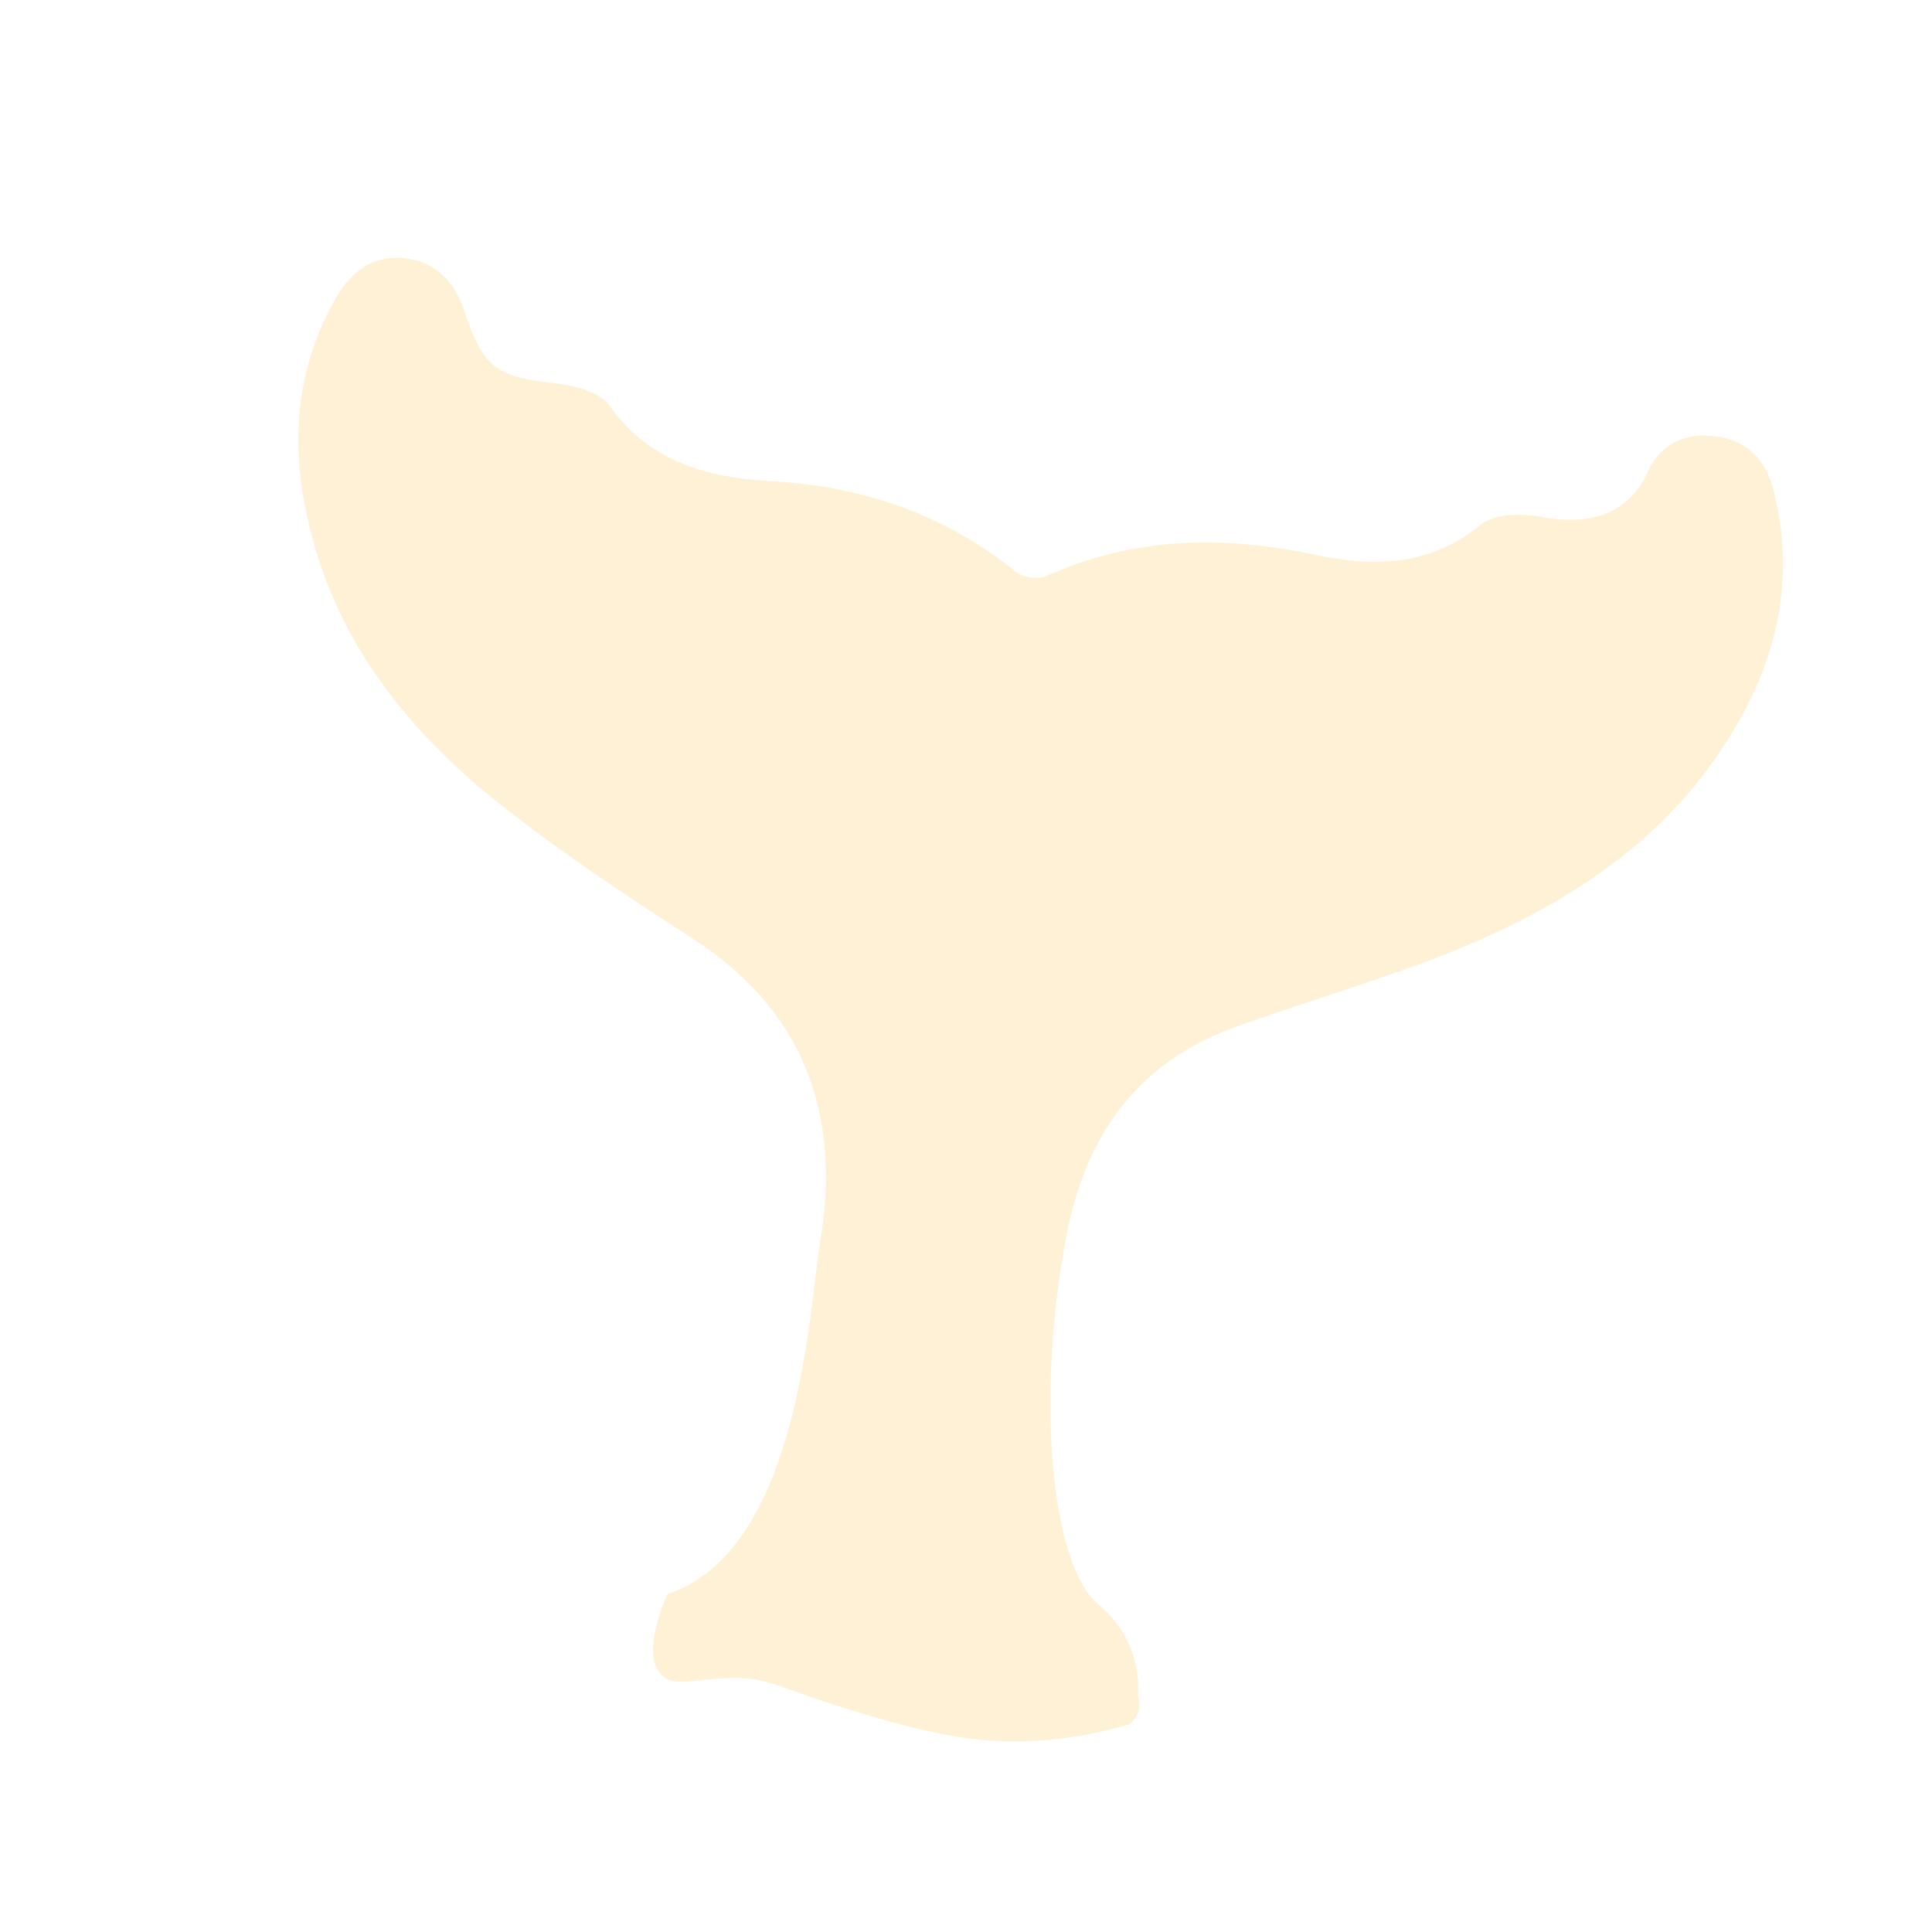
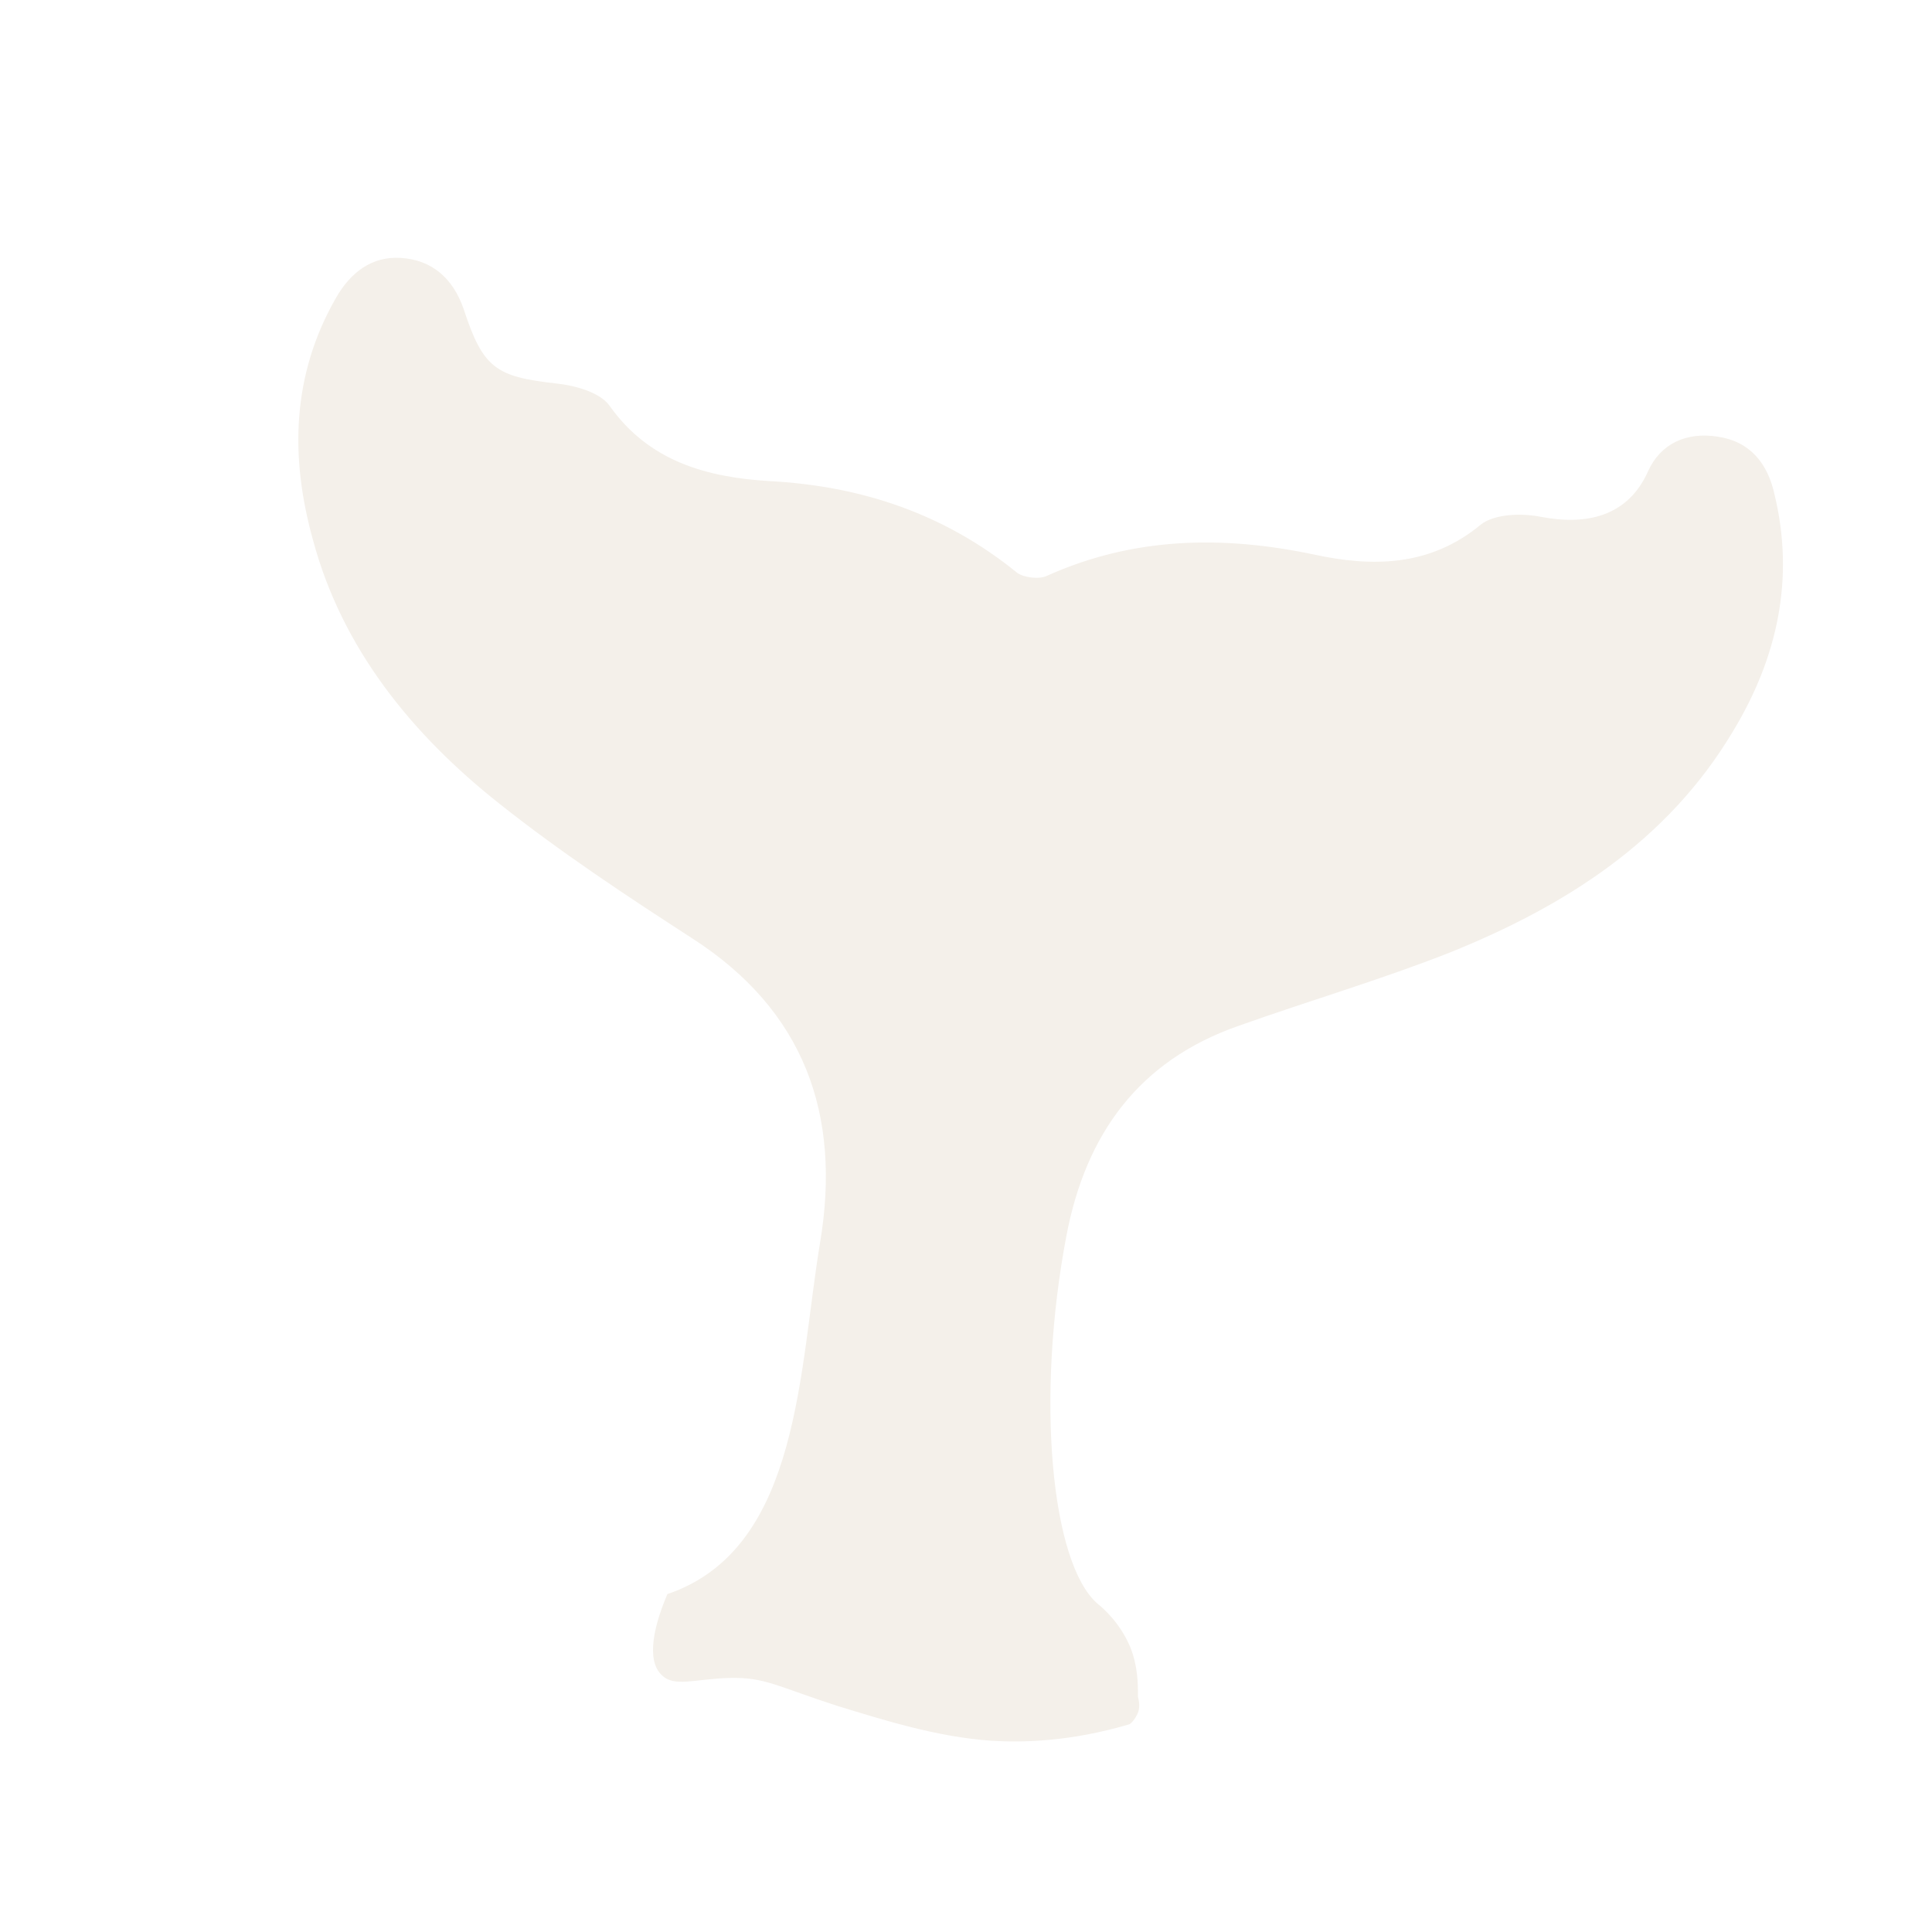
- <svg xmlns="http://www.w3.org/2000/svg" version="1.1" id="_лой_2" x="0px" y="0px" viewBox="0 0 200 200" style="enable-background:new 0 0 200 200;" xml:space="preserve">
-   <style type="text/css">
- 	.st0{fill:#FFF1D6;}
- </style>
-   <g>
-     <path class="st0" d="M68.5,173.4c1.3,1.3,3.4,0.4,7,0.3c3.7-0.1,5,0.9,11.2,2.9c4.6,1.4,10.2,3.2,15.9,3.6   c3.3,0.2,8.2,0.1,14.3-1.7c0.2-0.1,0.6-0.5,0.9-1.2c0.3-0.8,0.1-1.5,0-1.7c0.1-1.3,0-3.1-0.8-5.1c-1.1-2.6-2.9-4.1-3.4-4.5   c-4.8-4.2-6.4-21.3-3.2-38.1c2-10.5,7.5-18.1,17.8-21.7c7.3-2.6,14.8-4.8,21.9-7.6c11.9-4.8,22.5-11.5,29.3-22.9   c4.6-7.6,6.4-15.8,4.3-24.5c-0.7-3.2-2.5-5.5-5.9-6c-3.2-0.5-5.9,0.7-7.2,3.6c-2.1,4.7-6.4,5.6-11.1,4.7c-2-0.4-4.8-0.3-6.2,0.8   c-5.3,4.4-11.3,4.4-17.3,3.1c-9.5-2-18.7-1.8-27.6,2.2c-0.8,0.4-2.4,0.2-3.1-0.3c-7.5-6.1-16.1-9-25.7-9.5   c-6.4-0.4-12.4-2-16.5-7.8c-1-1.4-3.6-2.1-5.5-2.3c-6.3-0.7-7.6-1.6-9.6-7.7c-1.1-3.2-3.3-5.1-6.5-5.3c-3-0.2-5.2,1.5-6.7,4.1   c-4.6,8-4.8,16.5-2.4,25.1C35.4,67.1,42.6,76,51.7,83.2c6.3,5,13.1,9.5,19.9,13.9c11.7,7.5,15.5,18.3,13.3,31.5   c-1.1,6.6-2.1,31.2-15.2,36.2c-0.3,0.1-0.5,0.2-0.6,0.2C67.8,168,66.8,171.8,68.5,173.4L68.5,173.4z" />
-     <path class="st0" d="M176.3,52.9c-4.2,6.9-10.1,8.8-17.4,7.5c-1-0.2-2.3,0-3.1,0.6c-5.9,3.9-12.4,4.5-19.1,3.5   c-3.2-0.5-6.3-1.2-9.5-1.5c-8-0.7-15.3,1.6-21.7,6.2c-2.3-2.1-4.3-4.2-6.5-6c-6.3-5.1-13.9-6.3-21.8-6.9c-7.2-0.5-13.8-3-18.7-8.8   c-0.5-0.6-1.4-1.1-2.2-1.1c-7.7-0.6-13.1-4.2-15.4-12.5c-0.8,1.7-1.6,2.9-2,4.2c-1.9,6.2-1.3,12.3,0.9,18.2   c4.5,11.8,13.4,19.9,23.4,26.9c5.4,3.7,10.9,7.2,16.1,11.1c7.2,5.4,11.5,12.7,12.7,21.8c1.4,10.8-1.2,20.9-5.3,30.7   c-2.8,6.7-6.2,13.1-9.4,19.8c10.2,1.6,19.4,8.1,30.4,6.4c0-0.5,0.1-0.8,0-1.1c-0.2-0.9-0.4-1.7-0.7-2.6   c-3.2-11.4-5.1-22.9-4.7-34.7c0.6-18.7,8.8-30,26.5-36.4c9.5-3.4,19.2-6.7,28.3-11.3c9.7-4.8,16.9-12.6,19.5-23.6   C177.6,60.1,178.2,56.7,176.3,52.9L176.3,52.9z" />
-   </g>
+ <svg xmlns="http://www.w3.org/2000/svg" id="_лой_2" data-name=" лой 2" version="1.1" viewBox="0 0 200 200">
+   <defs>
+     <style>
+       .cls-1 {
+         fill: #f4f0ea;
+         stroke-width: 0px;
+       }
+     </style>
+   </defs>
+   <path class="cls-1" d="M68.5,173.4c1.3,1.3,3.4.4,7,.3,3.7-.1,5,.9,11.2,2.9,4.6,1.4,10.2,3.2,15.9,3.6,3.3.2,8.2.1,14.3-1.7.2-.1.6-.5.9-1.2.3-.8,0-1.5,0-1.7,0-1.3,0-3.1-.8-5.1-1.1-2.6-2.9-4.1-3.4-4.5-4.8-4.2-6.4-21.3-3.2-38.1,2-10.5,7.5-18.1,17.8-21.7,7.3-2.6,14.8-4.8,21.9-7.6,11.9-4.8,22.5-11.5,29.3-22.9,4.6-7.6,6.4-15.8,4.3-24.5-.7-3.2-2.5-5.5-5.9-6-3.2-.5-5.9.7-7.2,3.6-2.1,4.7-6.4,5.6-11.1,4.7-2-.4-4.8-.3-6.2.8-5.3,4.4-11.3,4.4-17.3,3.1-9.5-2-18.7-1.8-27.6,2.2-.8.4-2.4.2-3.1-.3-7.5-6.1-16.1-9-25.7-9.5-6.4-.4-12.4-2-16.5-7.8-1-1.4-3.6-2.1-5.5-2.3-6.3-.7-7.6-1.6-9.6-7.7-1.1-3.2-3.3-5.1-6.5-5.3-3-.2-5.2,1.5-6.7,4.1-4.6,8-4.8,16.5-2.4,25.1,3,11.2,10.2,20.1,19.3,27.3,6.3,5,13.1,9.5,19.9,13.9,11.7,7.5,15.5,18.3,13.3,31.5s-2.1,31.2-15.2,36.2c-.3.1-.5.2-.6.2-1.3,3-2.3,6.8-.6,8.4h0Z" />
+   <path class="cls-1" d="M176.3,52.9c-4.2,6.9-10.1,8.8-17.4,7.5-1-.2-2.3,0-3.1.6-5.9,3.9-12.4,4.5-19.1,3.5-3.2-.5-6.3-1.2-9.5-1.5-8-.7-15.3,1.6-21.7,6.2-2.3-2.1-4.3-4.2-6.5-6-6.3-5.1-13.9-6.3-21.8-6.9-7.2-.5-13.8-3-18.7-8.8-.5-.6-1.4-1.1-2.2-1.1-7.7-.6-13.1-4.2-15.4-12.5-.8,1.7-1.6,2.9-2,4.2-1.9,6.2-1.3,12.3.9,18.2,4.5,11.8,13.4,19.9,23.4,26.9,5.4,3.7,10.9,7.2,16.1,11.1,7.2,5.4,11.5,12.7,12.7,21.8,1.4,10.8-1.2,20.9-5.3,30.7-2.8,6.7-6.2,13.1-9.4,19.8,10.2,1.6,19.4,8.1,30.4,6.4,0-.5,0-.8,0-1.1-.2-.9-.4-1.7-.7-2.6-3.2-11.4-5.1-22.9-4.7-34.7.6-18.7,8.8-30,26.5-36.4,9.5-3.4,19.2-6.7,28.3-11.3,9.7-4.8,16.9-12.6,19.5-23.6,1-3.2,1.6-6.6-.3-10.4h0Z" />
</svg>
